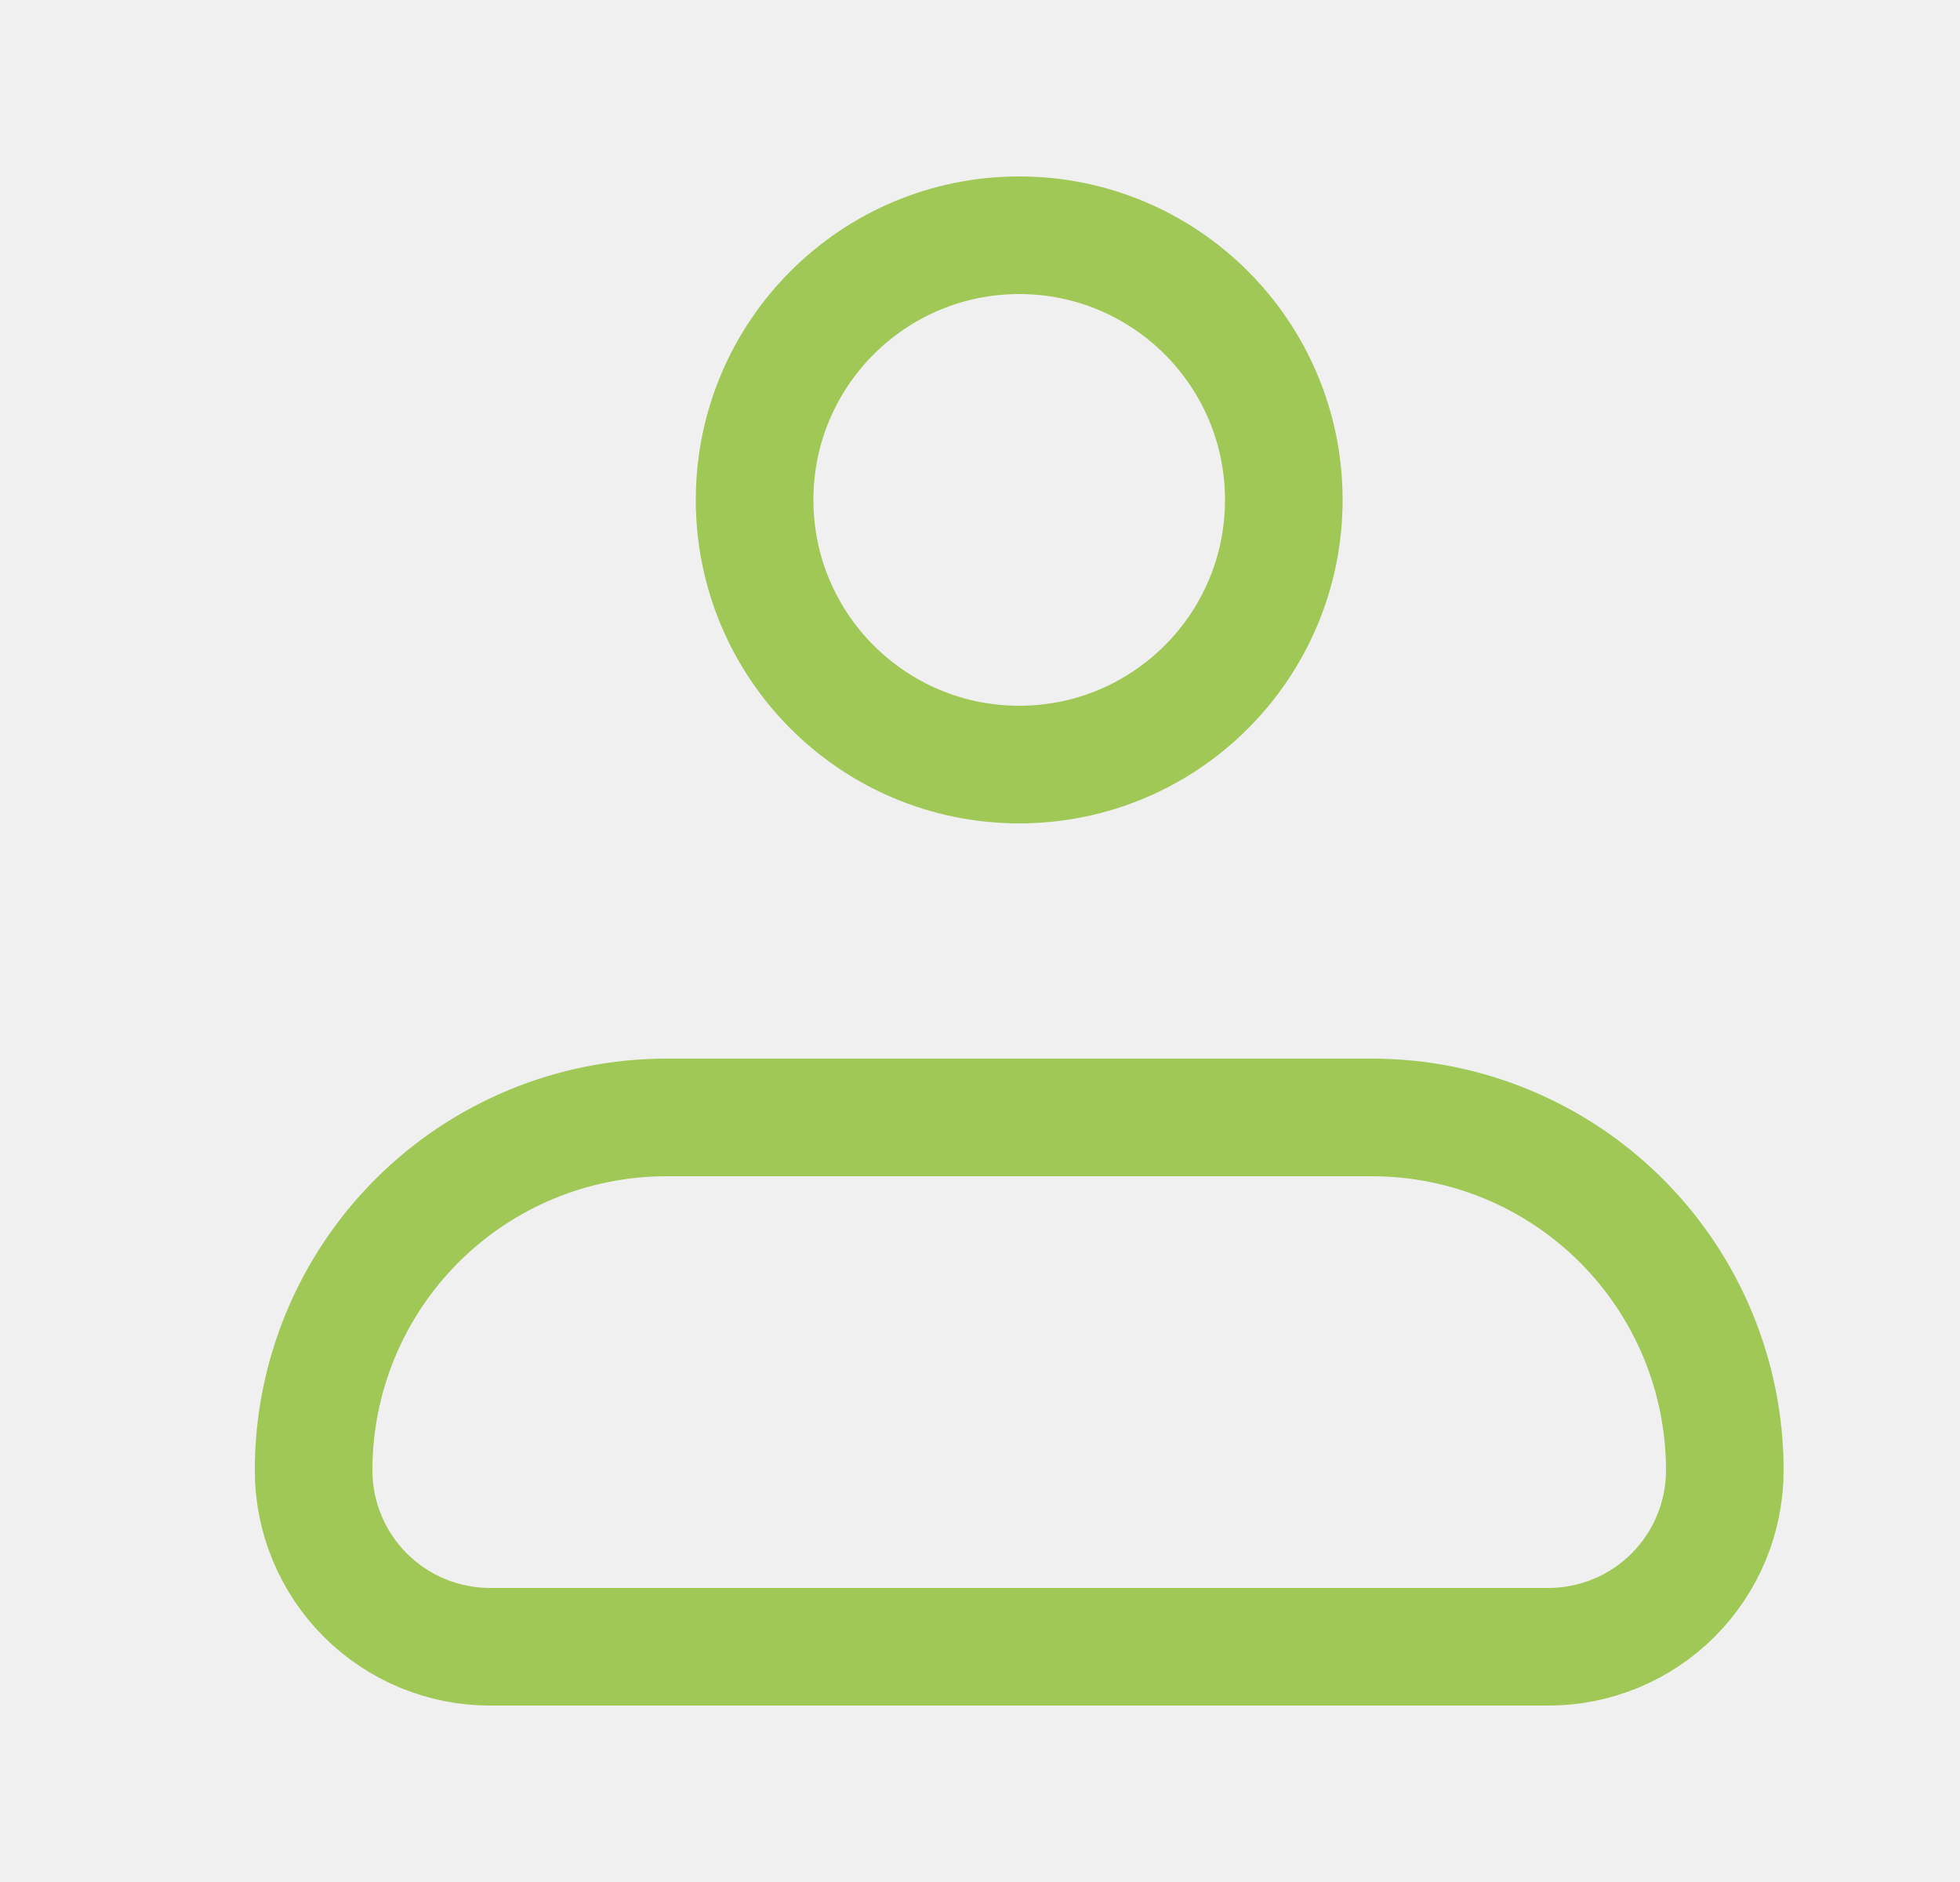
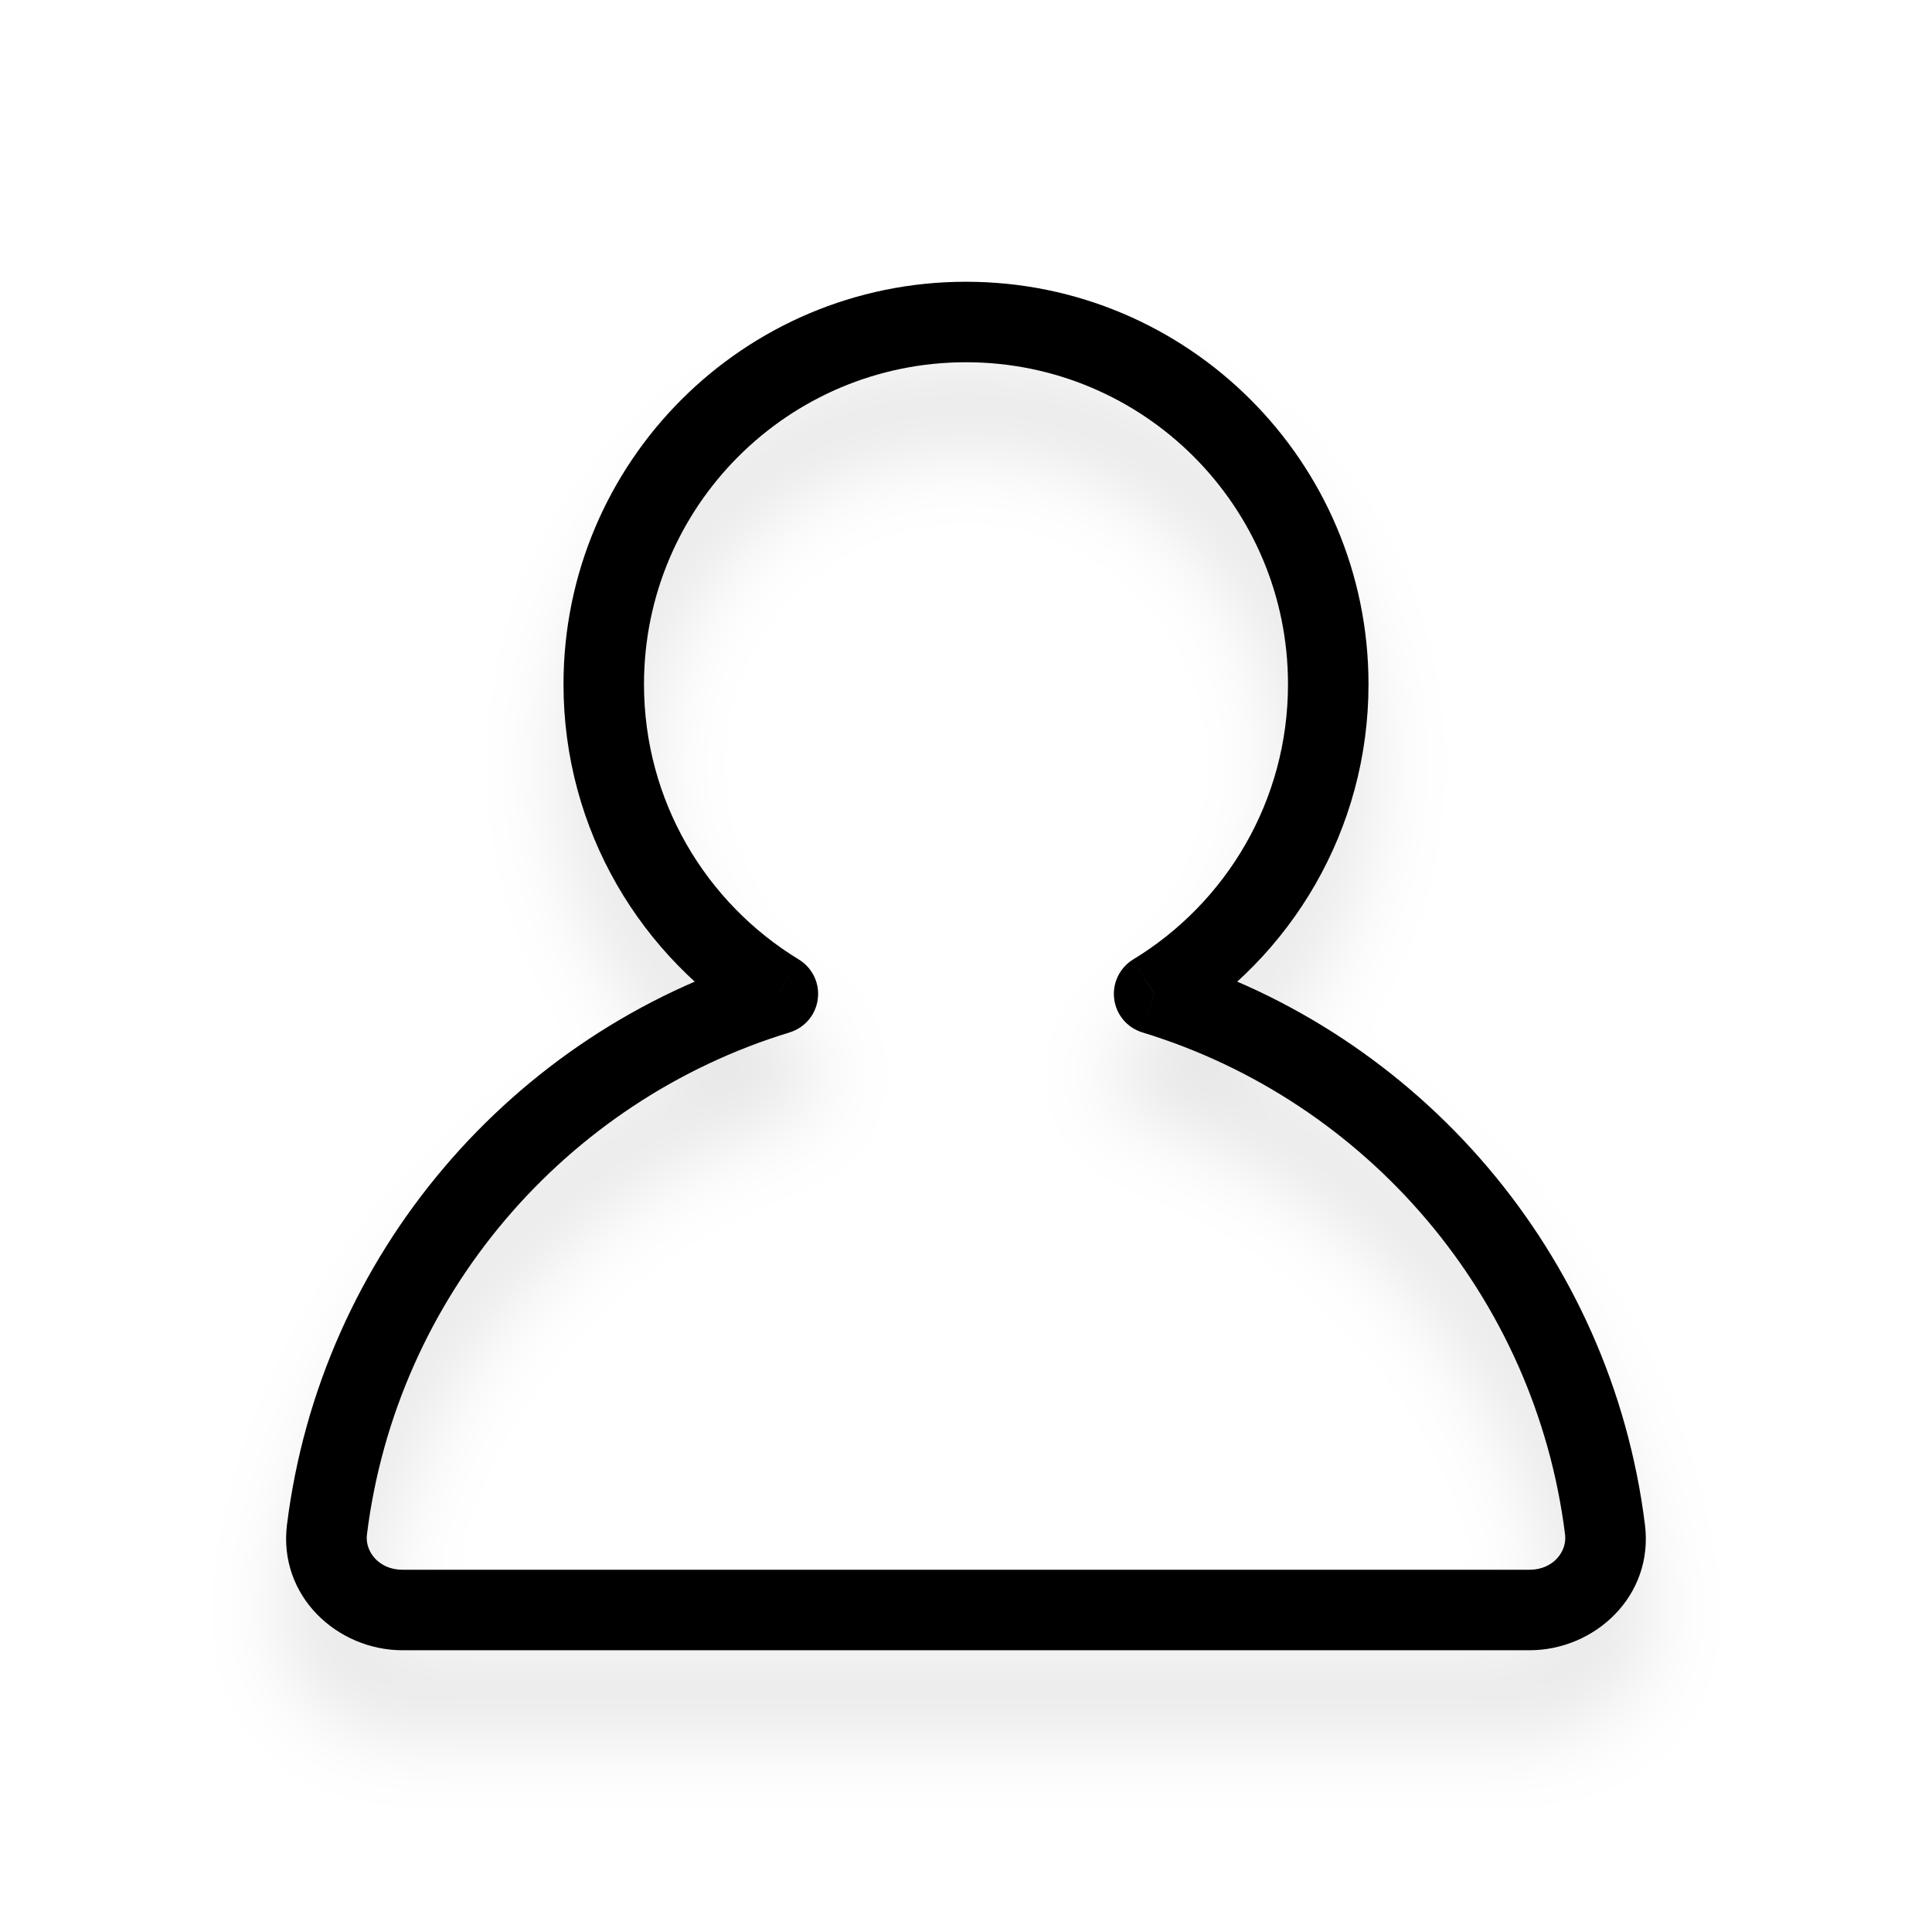
- <svg xmlns="http://www.w3.org/2000/svg" width="25" height="24" viewBox="0 0 25 24" fill="none">
-   <path d="M4 18.75C4 17.556 4.474 16.412 5.318 15.568C6.162 14.724 7.307 14.25 8.5 14.25H17.5C18.694 14.25 19.838 14.724 20.682 15.568C21.526 16.412 22 17.556 22 18.75C22 19.347 21.763 19.919 21.341 20.341C20.919 20.763 20.347 21 19.75 21H6.25C5.653 21 5.081 20.763 4.659 20.341C4.237 19.919 4 19.347 4 18.75Z" stroke="#9FC856" stroke-width="1.5" stroke-linejoin="round" />
-   <path d="M13 9.75C14.864 9.75 16.375 8.239 16.375 6.375C16.375 4.511 14.864 3 13 3C11.136 3 9.625 4.511 9.625 6.375C9.625 8.239 11.136 9.75 13 9.75Z" stroke="#9FC856" stroke-width="1.5" />
+ <svg xmlns="http://www.w3.org/2000/svg" width="800px" height="800px" viewBox="0 0 24 24" fill="none">
+   <g clip-path="url(#clip0_15_82)">
+     <rect width="24" height="24" fill="white" />
+     <g filter="url(#filter0_d_15_82)">
+       <path d="M14.336 12.347L14.076 11.919C13.908 12.022 13.816 12.214 13.841 12.409C13.865 12.605 14.002 12.767 14.191 12.825L14.336 12.347ZM9.663 12.347L9.809 12.825C9.998 12.767 10.135 12.605 10.159 12.409C10.184 12.214 10.092 12.022 9.923 11.919L9.663 12.347ZM4.062 19.002L3.565 18.94L4.062 19.002ZM19.938 19.002L20.434 18.94L19.938 19.002ZM16 8.5C16 9.948 15.231 11.217 14.076 11.919L14.597 12.774C16.037 11.897 17 10.311 17 8.5H16ZM12 4.5C14.209 4.5 16 6.291 16 8.5H17C17 5.739 14.761 3.5 12 3.5V4.5ZM8 8.5C8 6.291 9.791 4.5 12 4.5V3.5C9.239 3.5 7 5.739 7 8.5H8ZM9.923 11.919C8.769 11.217 8 9.948 8 8.5H7C7 10.311 7.963 11.897 9.403 12.774L9.923 11.919ZM9.518 11.868C6.361 12.831 3.984 15.58 3.565 18.94L4.558 19.064C4.926 16.102 7.024 13.674 9.809 12.825L9.518 11.868ZM3.565 18.94C3.455 19.828 4.191 20.5 5 20.5V19.5C4.705 19.5 4.532 19.272 4.558 19.064L3.565 18.94ZM5 20.5H19V19.5H5V20.5ZM19 20.5C19.809 20.5 20.545 19.828 20.434 18.94L19.442 19.064C19.468 19.272 19.295 19.5 19 19.5V20.5ZM20.434 18.94C20.016 15.58 17.639 12.831 14.482 11.868L14.191 12.825C16.976 13.674 19.073 16.102 19.442 19.064L20.434 18.94Z" fill="#000000" />
+     </g>
+   </g>
+   <defs>
+     <filter id="filter0_d_15_82" x="2.554" y="3.5" width="18.891" height="19" filterUnits="userSpaceOnUse" color-interpolation-filters="sRGB">
+       <feFlood flood-opacity="0" result="BackgroundImageFix" />
+       <feColorMatrix in="SourceAlpha" type="matrix" values="0 0 0 0 0 0 0 0 0 0 0 0 0 0 0 0 0 0 127 0" result="hardAlpha" />
+       <feOffset dy="1" />
+       <feGaussianBlur stdDeviation="0.5" />
+       <feColorMatrix type="matrix" values="0 0 0 0 0 0 0 0 0 0 0 0 0 0 0 0 0 0 0.1 0" />
+       <feBlend mode="normal" in2="BackgroundImageFix" result="effect1_dropShadow_15_82" />
+       <feBlend mode="normal" in="SourceGraphic" in2="effect1_dropShadow_15_82" result="shape" />
+     </filter>
+     <clipPath id="clip0_15_82">
+       <rect width="24" height="24" fill="white" />
+     </clipPath>
+   </defs>
</svg>
